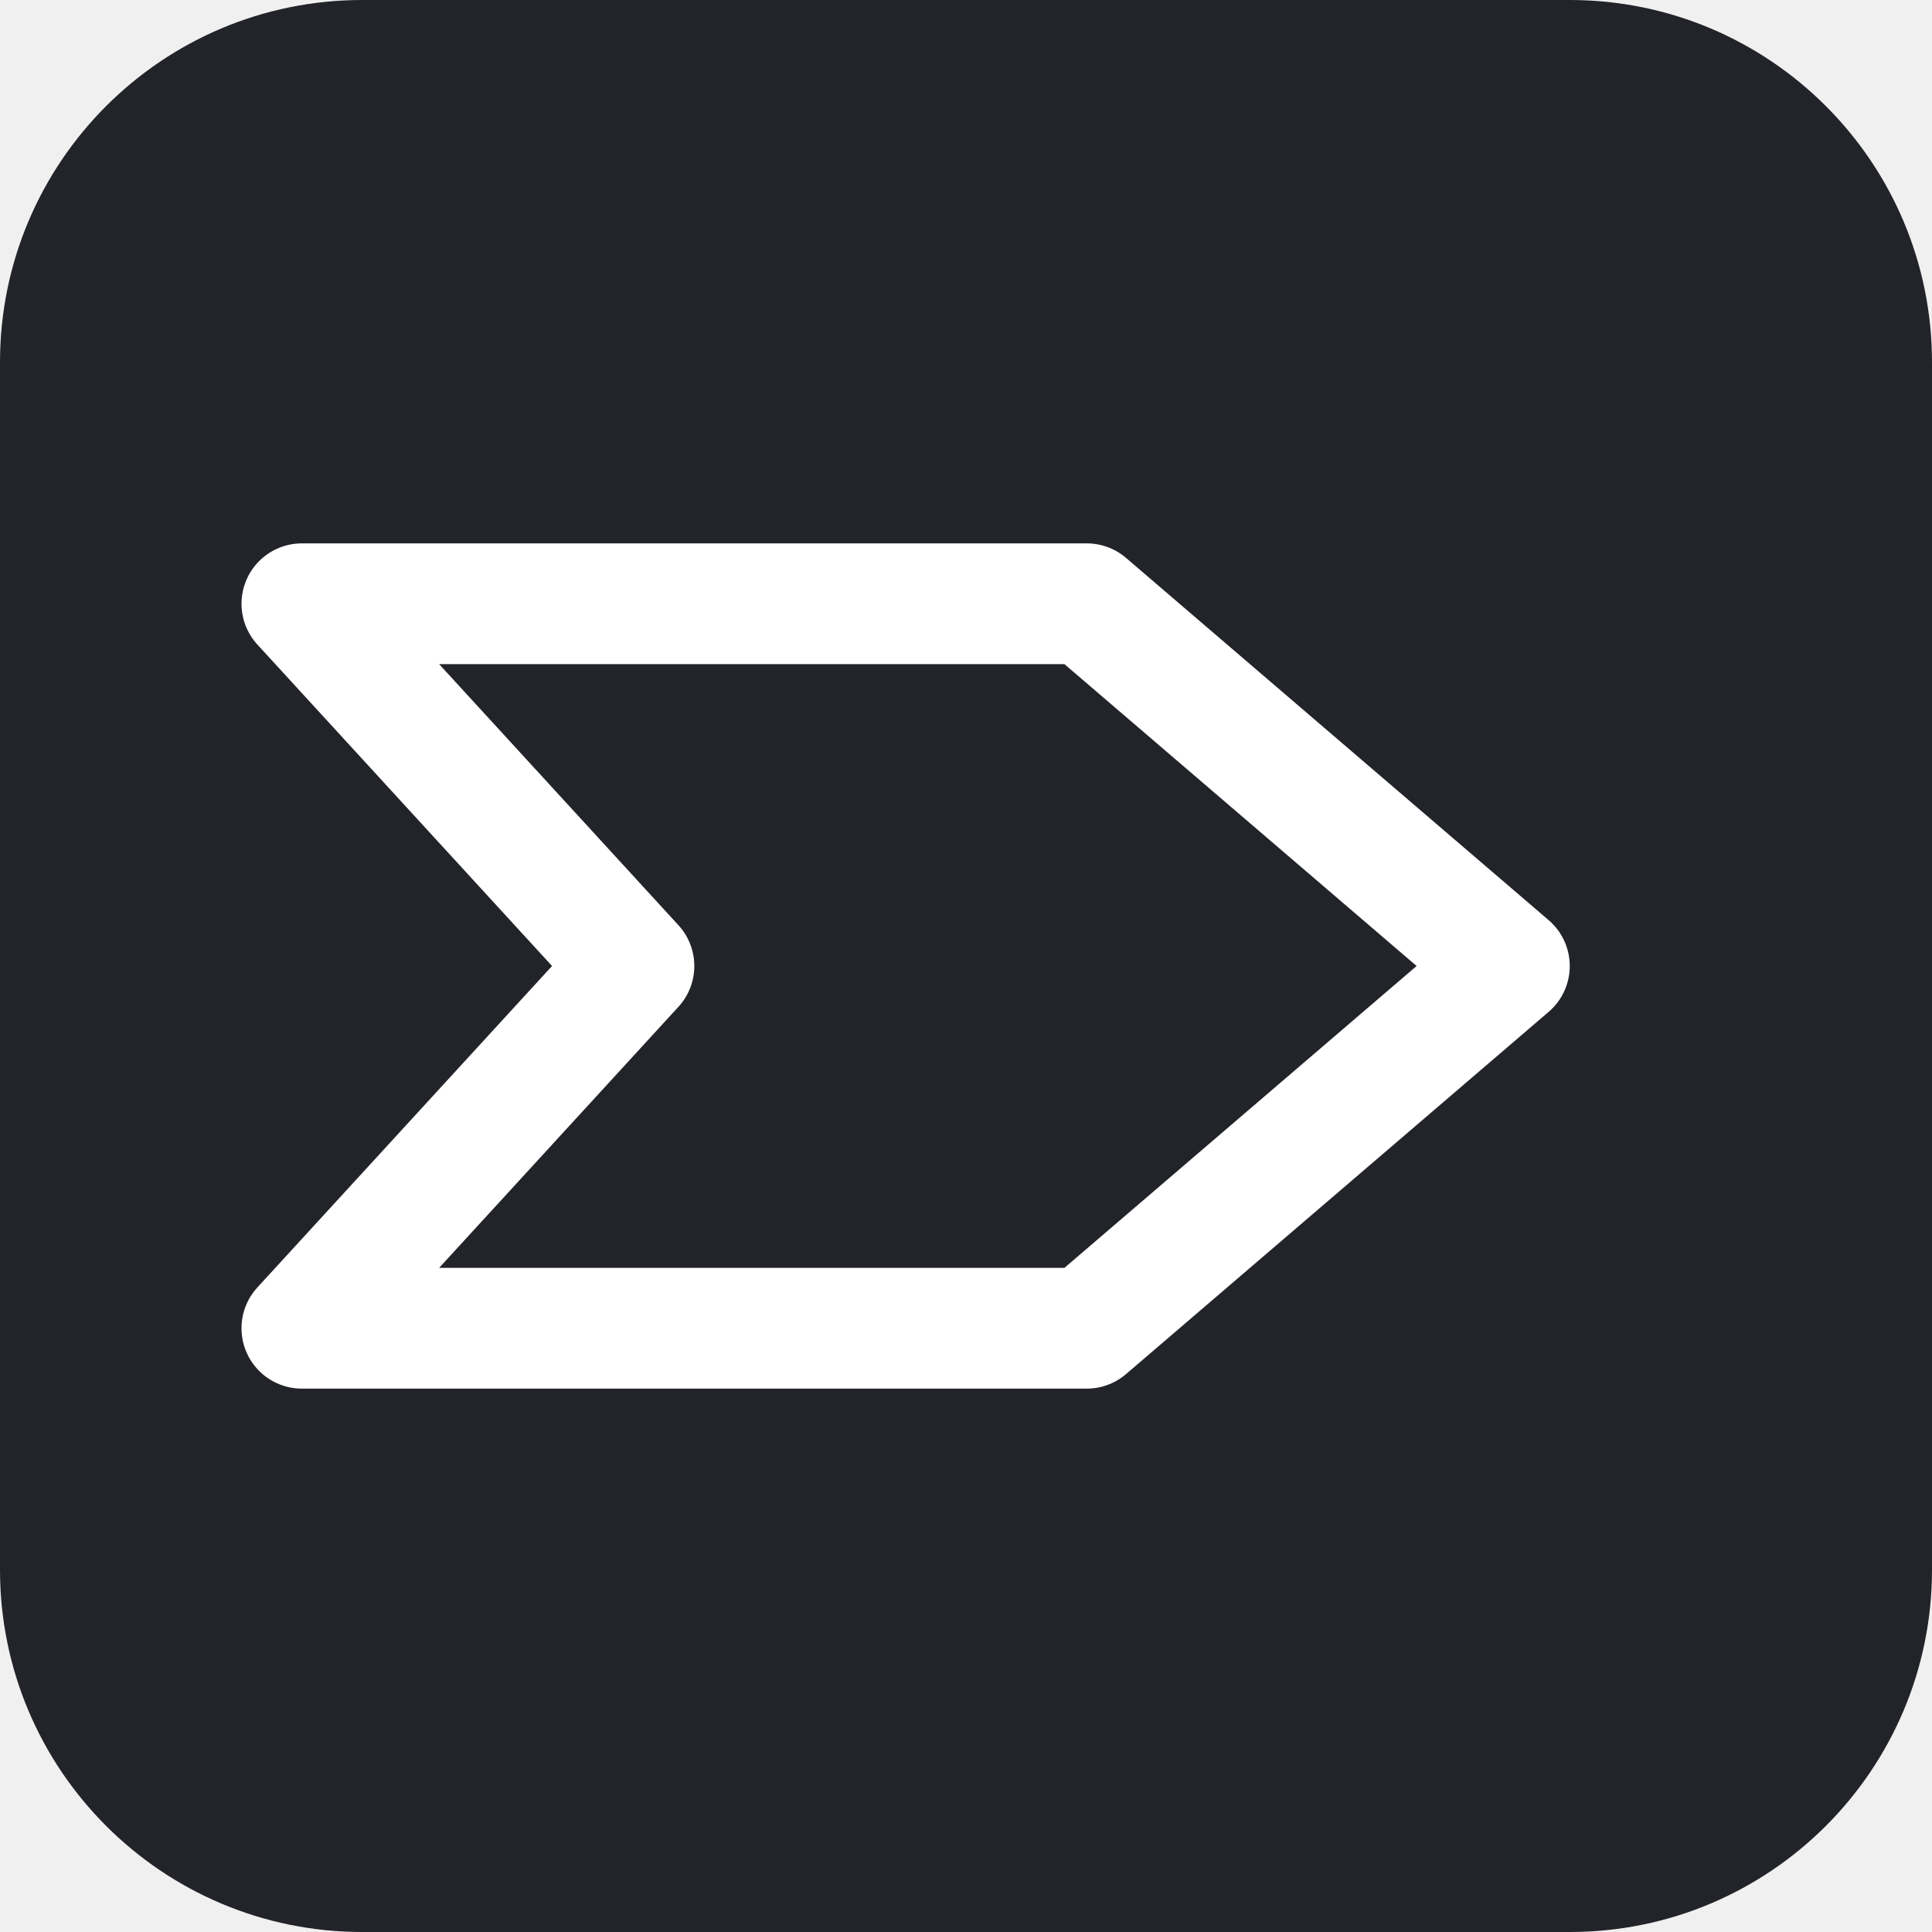
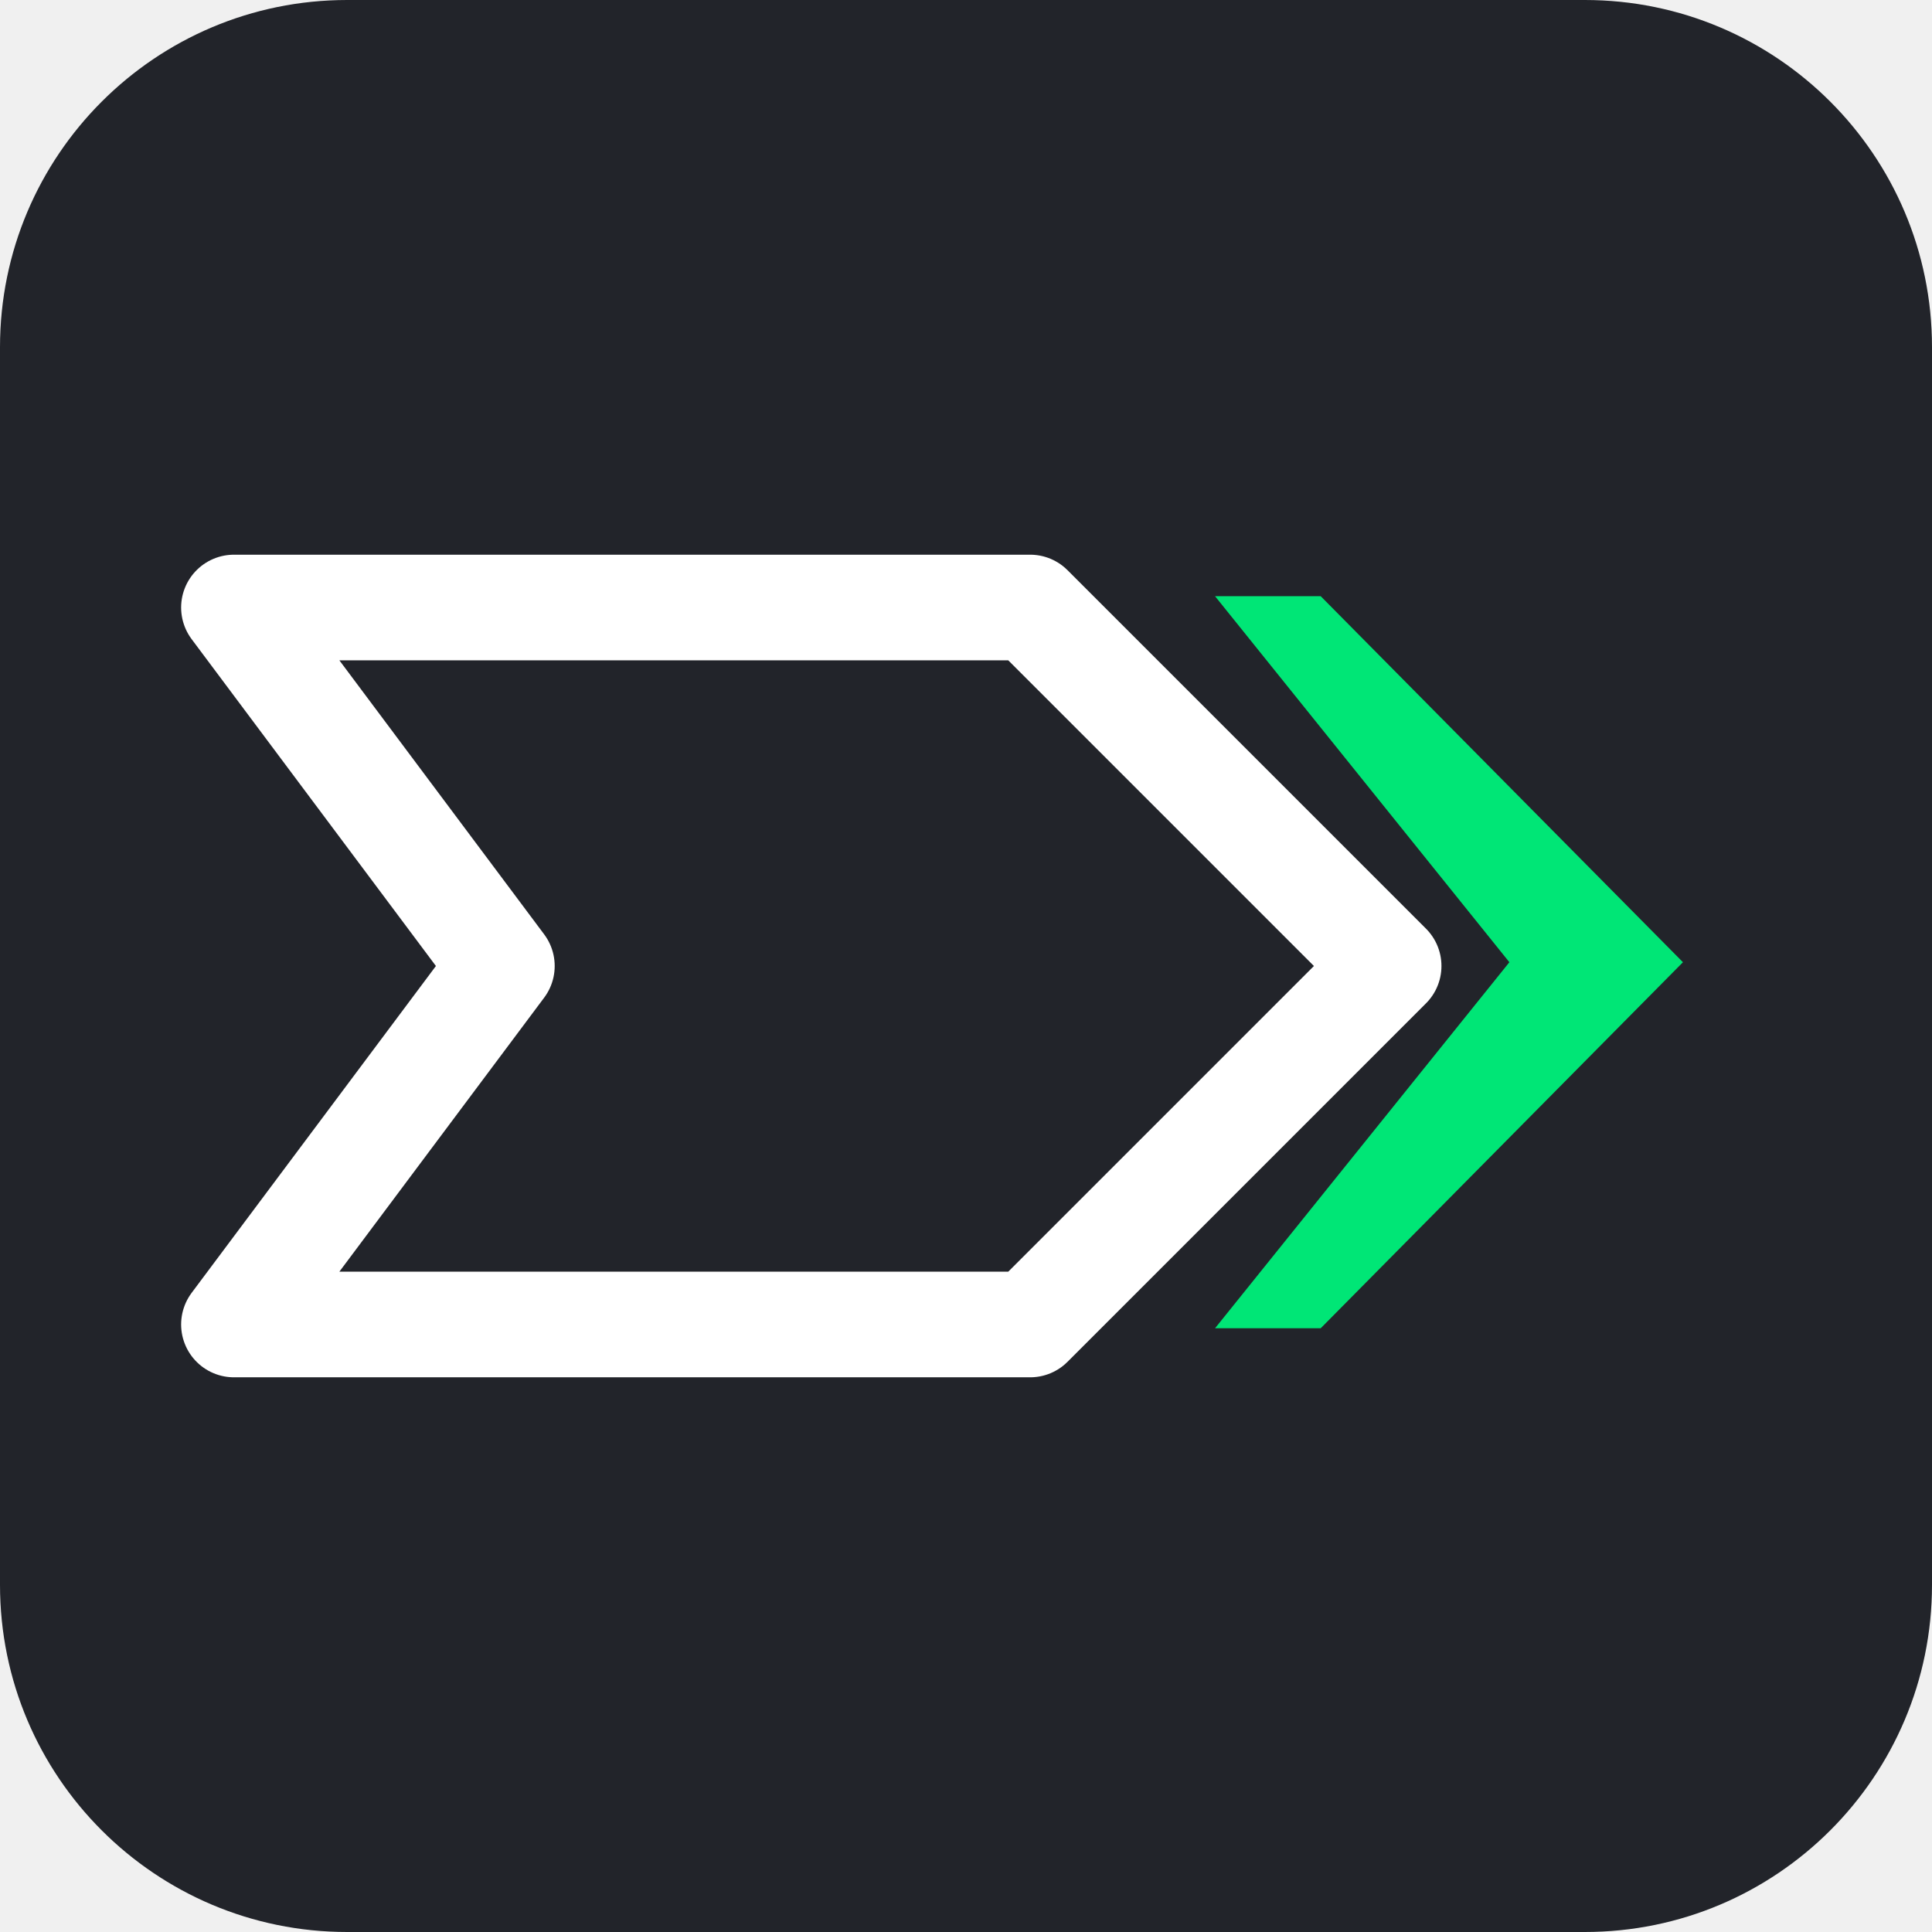
- <svg xmlns="http://www.w3.org/2000/svg" viewBox="0 0 32 32">
-   <rect width="32" height="32" rx="6" fill="#22242a" />
-   <path d="M5 10 h13 l7 6 -7 6 H5 l5.5 -6 Z" fill="none" stroke="#fff" stroke-width="2" stroke-linejoin="round" />
+ <svg xmlns="http://www.w3.org/2000/svg" viewBox="0 0 256 256">
+   <rect width="256" height="256" rx="46" fill="#22242a" />
+   <path d="M31 80.5 H136.5 L184 128 L136.5 175.5 H31 L66.5 128 Z" fill="none" stroke="#fff" stroke-width="14" stroke-linejoin="round" />
+   <path d="M161 79 H175 L223 127.5 L175 176 H161 L200 127.5 Z" fill="#00e676" />
</svg>
